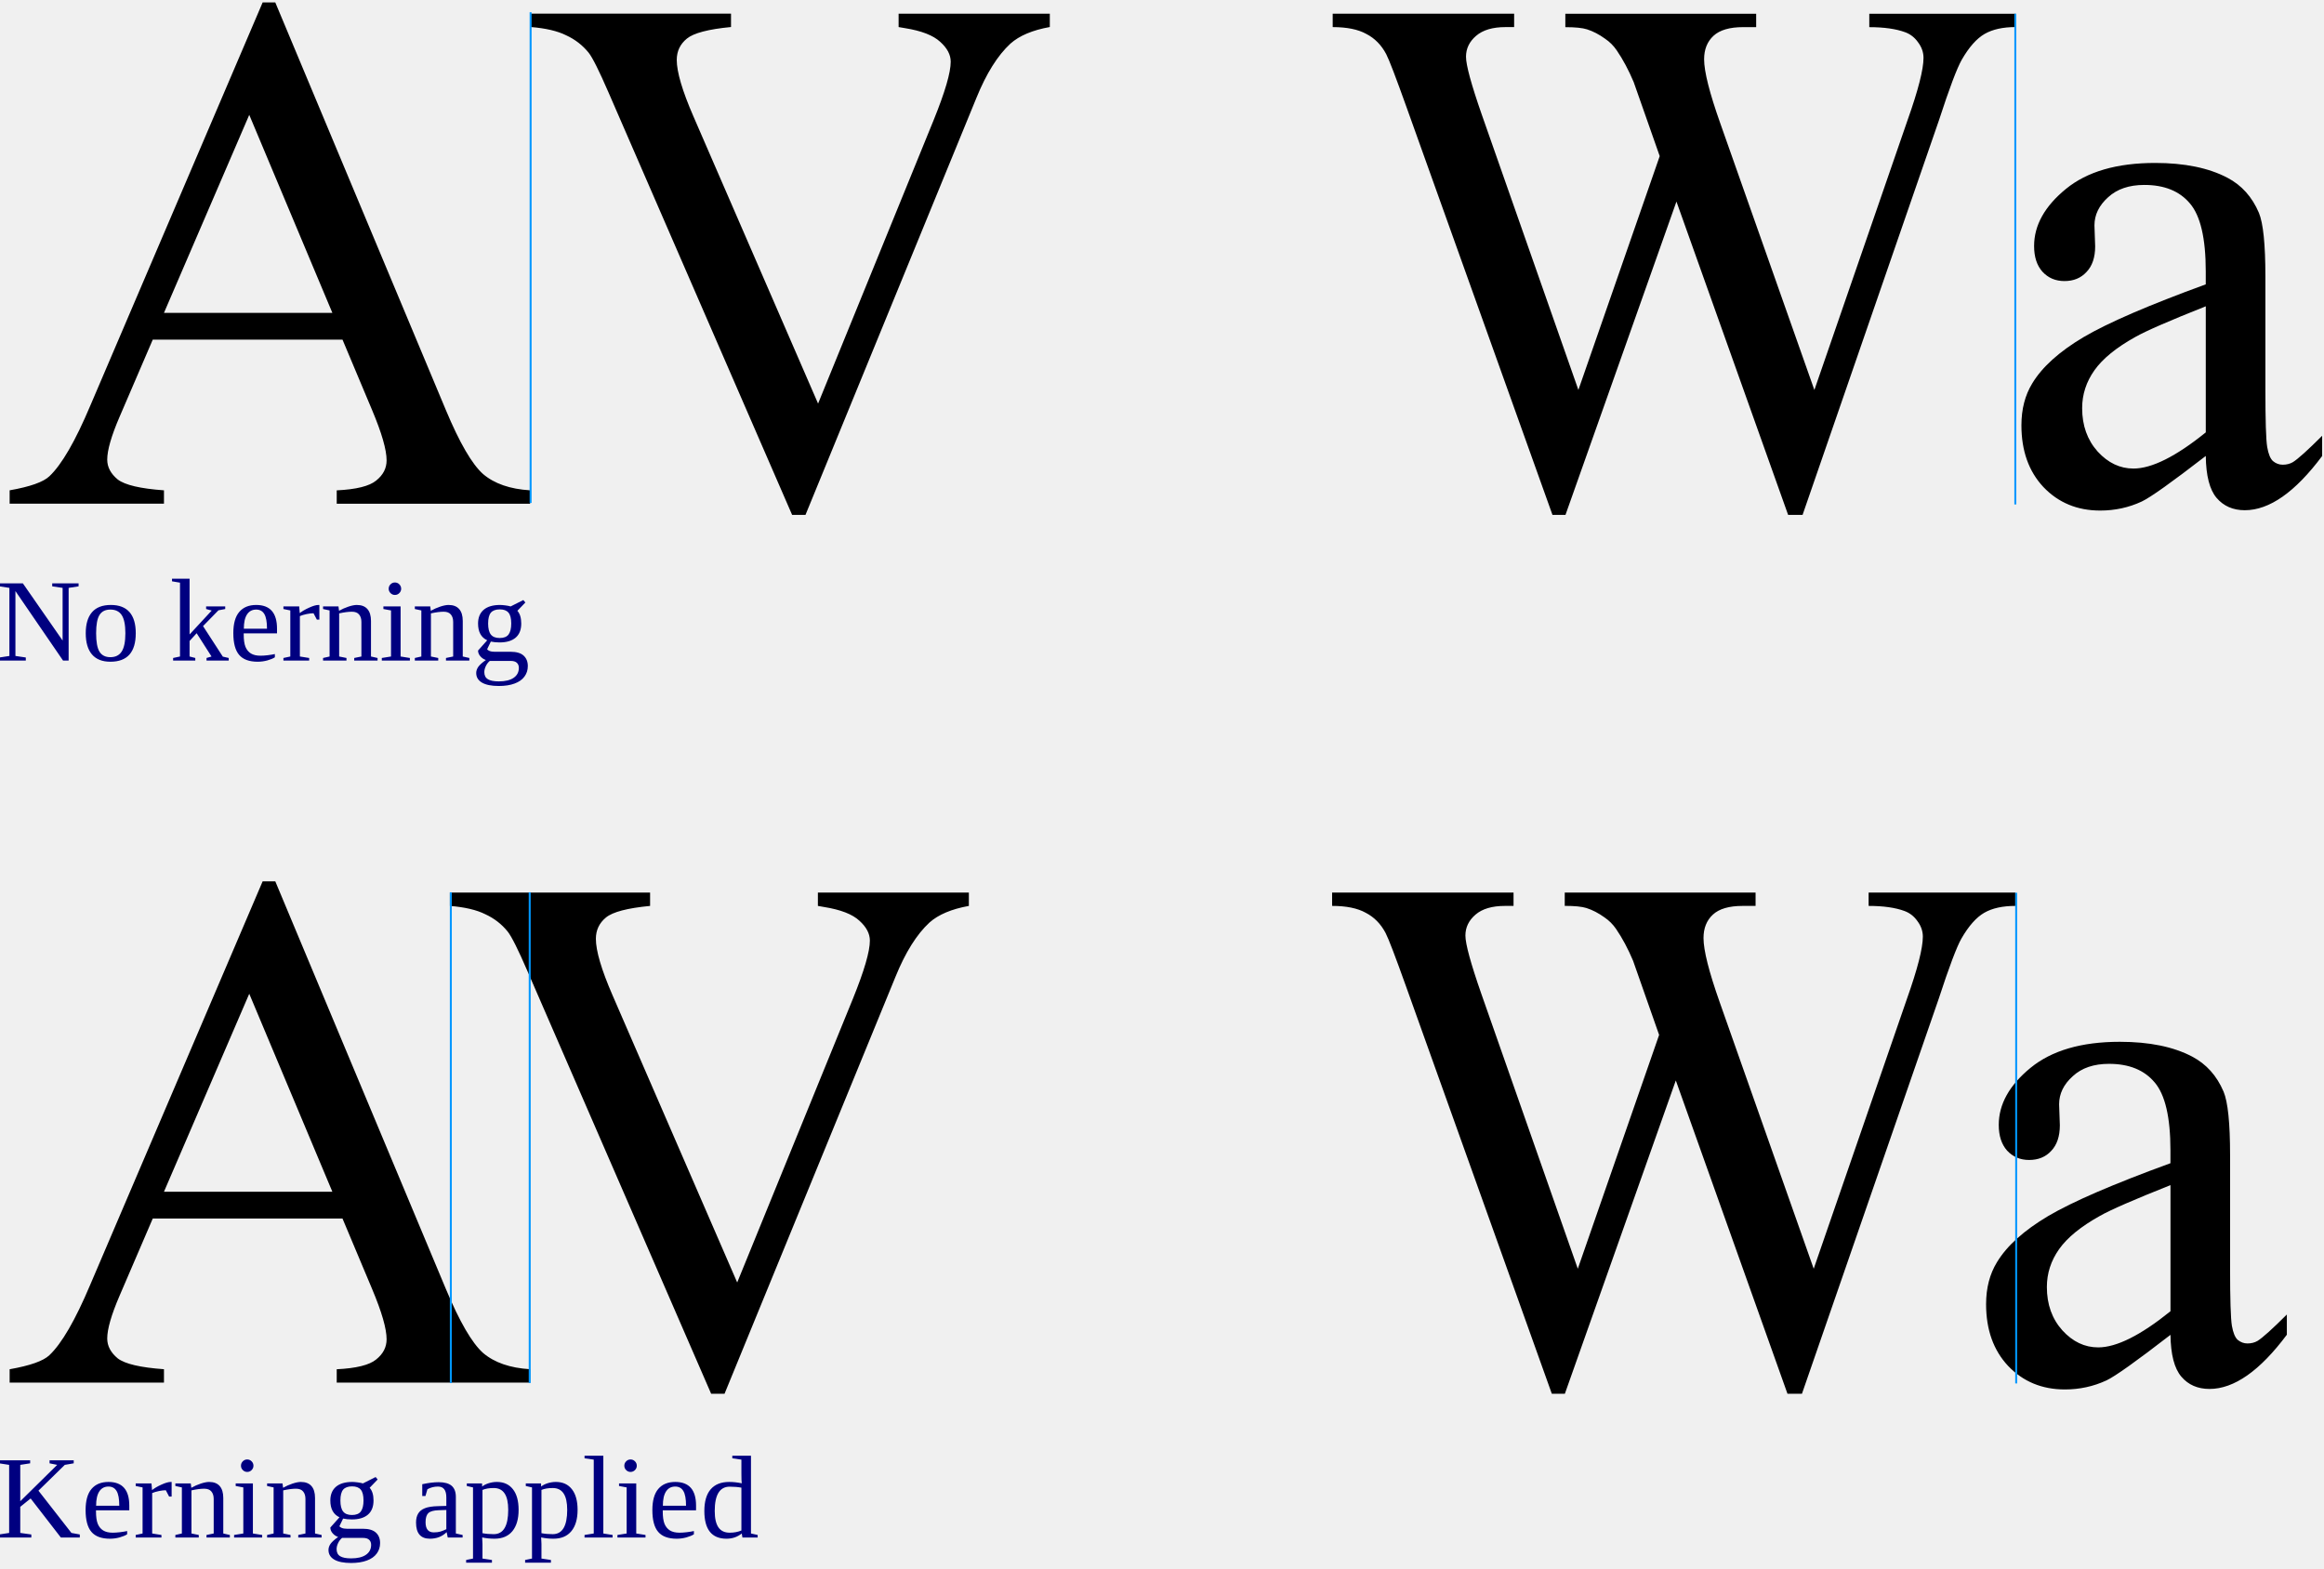
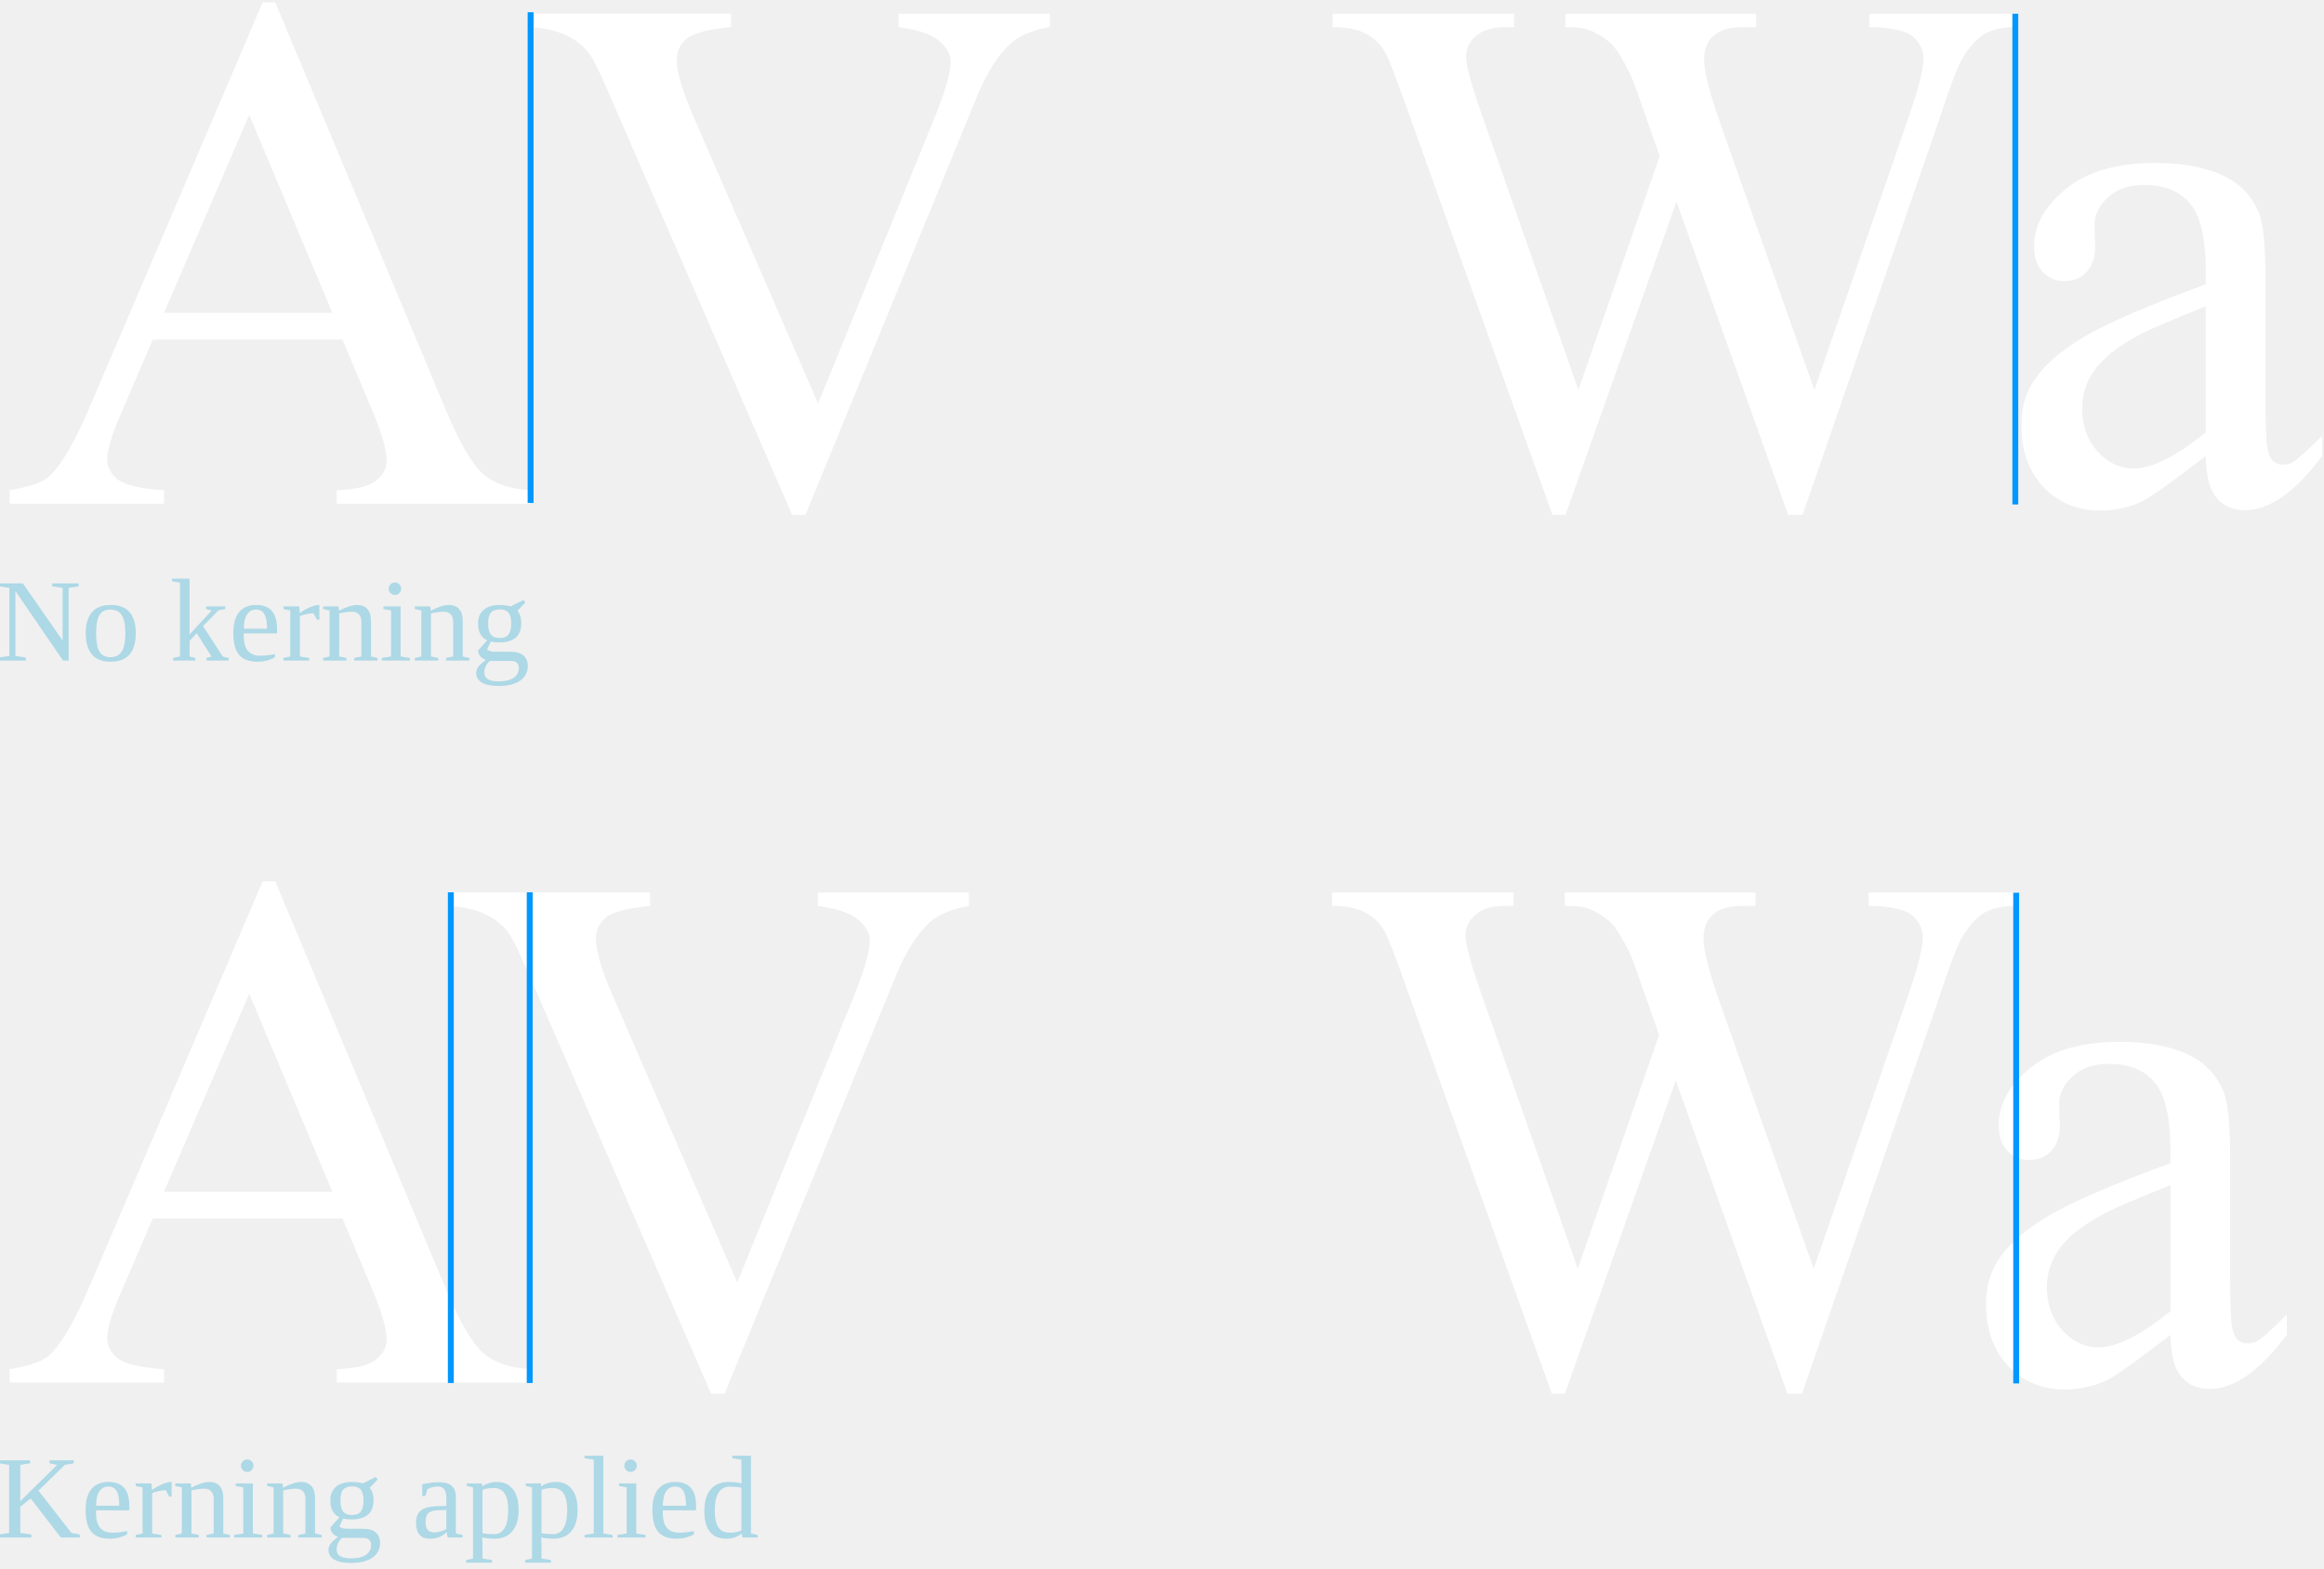
<svg xmlns="http://www.w3.org/2000/svg" viewBox="0 0 591 399">
  <g fill="none" fill-rule="evenodd">
-     <path fill="#000" fill-rule="nonzero" d="M87.103 309.904H38.85l-8.457 19.67c-2.083 4.84-3.125 8.455-3.125 10.844 0 1.9.89 3.585 2.666 5.055 1.838 1.41 5.76 2.33 11.764 2.758v3.41H2.452v-3.4c5.208-.92 8.578-2.11 10.11-3.58 3.125-2.94 6.587-8.91 10.386-17.92L66.79 224.15h3.217l43.382 103.676c3.49 8.334 6.64 13.757 9.46 16.27 2.88 2.45 6.86 3.828 11.95 4.135v3.41H85.63v-3.4c4.963-.24 8.303-1.07 10.018-2.48 1.777-1.41 2.666-3.12 2.666-5.14 0-2.69-1.226-6.95-3.677-12.77L87.1 309.91m-2.574-6.8l-21.14-50.367-21.692 50.36h42.83M246.387 227v3.4c-4.412.797-7.752 2.206-10.02 4.228-3.246 3.002-6.126 7.598-8.638 13.787L184.25 354.48h-3.4l-46.69-107.443c-2.388-5.515-4.073-8.885-5.054-10.11-1.532-1.9-3.43-3.37-5.698-4.412-2.206-1.103-5.21-1.808-9.008-2.114V227h50.92v3.4c-5.76.552-9.498 1.532-11.214 2.94-1.715 1.41-2.573 3.218-2.573 5.424 0 3.064 1.41 7.843 4.228 14.338l31.71 73.07 29.42-72.15c2.88-7.108 4.32-12.04 4.32-14.8 0-1.775-.89-3.46-2.66-5.054-1.77-1.654-4.78-2.818-9-3.492-.3-.06-.82-.153-1.56-.276V227h38.42m266.09 0v3.4c-3.24 0-5.88.582-7.9 1.746-2.02 1.165-3.95 3.34-5.79 6.526-1.22 2.145-3.15 7.26-5.79 15.35L458.24 354.48h-3.676l-28.4-79.69-28.218 79.69h-3.31L357.6 250.987c-2.756-7.72-4.503-12.285-5.238-13.695-1.225-2.328-2.91-4.044-5.055-5.147-2.083-1.164-4.933-1.746-8.548-1.746V227h46.14v3.4h-2.21c-3.25 0-5.73.735-7.45 2.206-1.72 1.47-2.58 3.248-2.58 5.33 0 2.145 1.35 7.078 4.04 14.8l24.54 69.943 20.68-59.47-3.68-10.48-2.94-8.37c-1.29-3.07-2.73-5.76-4.32-8.09-.8-1.17-1.78-2.15-2.94-2.94-1.54-1.11-3.07-1.9-4.6-2.39-1.17-.37-3.01-.55-5.52-.55V227h48.53v3.4h-3.31c-3.43 0-5.95.735-7.54 2.206-1.6 1.47-2.39 3.462-2.39 5.974 0 3.125 1.38 8.58 4.13 16.36l23.893 67.74 23.713-68.66c2.693-7.597 4.04-12.866 4.04-15.808 0-1.41-.46-2.726-1.38-3.952-.857-1.225-1.96-2.083-3.31-2.573-2.326-.858-5.36-1.287-9.1-1.287V227h37.23m39.52 112.5c-8.64 6.678-14.06 10.538-16.268 11.58-3.31 1.532-6.833 2.298-10.57 2.298-5.82 0-10.63-1.992-14.43-5.974-3.74-3.983-5.608-9.222-5.608-15.717 0-4.106.92-7.66 2.76-10.662 2.51-4.167 6.86-8.088 13.05-11.765 6.25-3.676 16.61-8.15 31.07-13.42v-3.308c0-8.394-1.35-14.154-4.047-17.28-2.635-3.124-6.495-4.687-11.58-4.687-3.86 0-6.925 1.042-9.19 3.125-2.33 2.084-3.494 4.474-3.494 7.17l.187 5.33c0 2.82-.734 4.994-2.204 6.526-1.41 1.532-3.28 2.298-5.61 2.298-2.267 0-4.136-.797-5.607-2.39-1.41-1.593-2.115-3.768-2.115-6.526 0-5.27 2.7-10.11 8.09-14.522 5.39-4.41 12.96-6.617 22.7-6.617 7.48 0 13.608 1.25 18.387 3.76 3.61 1.9 6.28 4.87 7.993 8.91 1.105 2.63 1.657 8.02 1.657 16.17v28.59c0 8.02.157 12.96.46 14.79.31 1.77.8 2.97 1.47 3.58.74.61 1.566.92 2.486.92.98 0 1.84-.22 2.57-.65 1.29-.8 3.77-3.04 7.45-6.71v5.14c-6.86 9.19-13.42 13.79-19.67 13.79-3 0-5.39-1.04-7.163-3.127-1.78-2.084-2.7-5.638-2.76-10.66m0-5.977v-32.07c-9.25 3.674-15.227 6.28-17.92 7.81-4.84 2.695-8.306 5.514-10.39 8.455-2.083 2.94-3.124 6.16-3.124 9.65 0 4.416 1.31 8.09 3.95 11.03 2.63 2.88 5.67 4.32 9.1 4.32 4.66 0 10.78-3.06 18.38-9.19M87.102 86.373H38.85l-8.457 19.67c-2.083 4.84-3.125 8.46-3.125 10.85 0 1.9.89 3.58 2.666 5.05 1.838 1.41 5.76 2.33 11.764 2.76v3.4H2.452v-3.4c5.208-.92 8.578-2.11 10.11-3.58 3.125-2.94 6.587-8.92 10.386-17.926L66.79.62h3.217l43.382 103.677c3.49 8.333 6.64 13.756 9.46 16.268 2.88 2.45 6.86 3.83 11.95 4.136v3.41H85.63v-3.4c4.963-.24 8.303-1.07 10.018-2.48 1.777-1.41 2.666-3.12 2.666-5.14 0-2.69-1.226-6.95-3.677-12.77L87.1 86.38m-2.574-6.8l-21.14-50.37-21.692 50.37h42.83M266.97 3.47v3.4c-4.413.797-7.752 2.207-10.02 4.23-3.247 3-6.127 7.597-8.64 13.785L204.838 130.95h-3.4L154.744 23.508c-2.39-5.515-4.075-8.885-5.055-10.11-1.54-1.9-3.44-3.37-5.7-4.412-2.21-1.103-5.21-1.808-9.01-2.114v-3.4h50.92v3.4c-5.76.552-9.5 1.533-11.22 2.942-1.72 1.41-2.58 3.217-2.58 5.423 0 3.063 1.41 7.843 4.23 14.338l31.71 73.07 29.41-72.15c2.88-7.11 4.32-12.04 4.32-14.8 0-1.776-.89-3.46-2.67-5.054-1.78-1.65-4.78-2.82-9.01-3.49-.31-.06-.83-.15-1.57-.27v-3.4h38.42m245.66 0v3.4c-3.25 0-5.89.59-7.91 1.75-2.02 1.17-3.95 3.34-5.79 6.53-1.23 2.15-3.16 7.26-5.79 15.35L458.4 130.95h-3.675l-28.4-79.686-28.218 79.687h-3.31l-37.04-103.49c-2.756-7.72-4.503-12.28-5.238-13.69-1.23-2.33-2.92-4.04-5.06-5.14-2.09-1.16-4.94-1.74-8.55-1.74v-3.4h46.14v3.4h-2.21c-3.25 0-5.73.74-7.45 2.21-1.72 1.47-2.58 3.25-2.58 5.33 0 2.15 1.35 7.08 4.04 14.8l24.54 69.94 20.68-59.46-3.68-10.48-2.94-8.36c-1.29-3.06-2.73-5.76-4.32-8.08-.8-1.165-1.78-2.15-2.95-2.94-1.53-1.105-3.06-1.9-4.596-2.39-1.164-.37-3.003-.553-5.515-.553V3.5h48.53v3.4h-3.31c-3.43 0-5.944.735-7.537 2.205s-2.39 3.466-2.39 5.978c0 3.125 1.38 8.58 4.14 16.36l23.9 67.74 23.71-68.66c2.694-7.598 4.042-12.868 4.042-15.81 0-1.408-.46-2.726-1.38-3.95-.857-1.227-1.96-2.084-3.308-2.575-2.33-.853-5.36-1.282-9.1-1.282V3.5h37.23m48.33 112.47c-8.64 6.68-14.06 10.54-16.27 11.58-3.305 1.54-6.83 2.3-10.57 2.3-5.82 0-10.63-1.99-14.43-5.97-3.734-3.98-5.603-9.22-5.603-15.715 0-4.11.92-7.66 2.76-10.665 2.51-4.164 6.86-8.085 13.05-11.762 6.25-3.674 16.606-8.147 31.067-13.417V69c0-8.393-1.35-14.153-4.043-17.28-2.63-3.123-6.49-4.685-11.58-4.686-3.86 0-6.92 1.04-9.19 3.12-2.33 2.085-3.49 4.475-3.49 7.17l.18 5.33c0 2.82-.734 4.995-2.21 6.527-1.41 1.53-3.273 2.3-5.6 2.3-2.27 0-4.14-.79-5.61-2.39-1.41-1.59-2.11-3.76-2.11-6.52 0-5.27 2.695-10.11 8.09-14.52 5.39-4.41 12.96-6.61 22.7-6.61 7.474 0 13.6 1.26 18.38 3.77 3.62 1.9 6.28 4.87 8 8.92 1.1 2.63 1.65 8.026 1.65 16.175v28.58c0 8.03.15 12.96.46 14.8.304 1.776.795 2.97 1.47 3.584.734.61 1.56.92 2.48.92.98 0 1.84-.22 2.574-.648 1.29-.8 3.77-3.036 7.45-6.71v5.144c-6.86 9.19-13.42 13.788-19.67 13.788-3 0-5.39-1.05-7.17-3.13-1.774-2.08-2.693-5.64-2.754-10.66m0-5.98V77.9c-9.258 3.675-15.23 6.28-17.93 7.81-4.84 2.697-8.3 5.516-10.38 8.457-2.083 2.94-3.13 6.158-3.13 9.65 0 4.413 1.32 8.09 3.95 11.03 2.64 2.88 5.67 4.32 9.1 4.32 4.66 0 10.79-3.064 18.38-9.19" />
-     <path stroke="#0097FF" stroke-width=".5" d="M114.647 226.937V351.74m20.06-124.803V351.74m378.016-124.69v124.8M134.935 3.117v124.8M512.5 3.493v124.802" />
-     <text fill="navy" font-size="30" transform="translate(-2)">
+     <path fill="#fff" fill-rule="nonzero" d="M87.103 309.904H38.85l-8.457 19.67c-2.083 4.84-3.125 8.455-3.125 10.844 0 1.9.89 3.585 2.666 5.055 1.838 1.41 5.76 2.33 11.764 2.758v3.41H2.452v-3.4c5.208-.92 8.578-2.11 10.11-3.58 3.125-2.94 6.587-8.91 10.386-17.92L66.79 224.15h3.217l43.382 103.676c3.49 8.334 6.64 13.757 9.46 16.27 2.88 2.45 6.86 3.828 11.95 4.135v3.41H85.63v-3.4c4.963-.24 8.303-1.07 10.018-2.48 1.777-1.41 2.666-3.12 2.666-5.14 0-2.69-1.226-6.95-3.677-12.77L87.1 309.91m-2.574-6.8l-21.14-50.367-21.692 50.36h42.83M246.387 227v3.4c-4.412.797-7.752 2.206-10.02 4.228-3.246 3.002-6.126 7.598-8.638 13.787L184.25 354.48h-3.4l-46.69-107.443c-2.388-5.515-4.073-8.885-5.054-10.11-1.532-1.9-3.43-3.37-5.698-4.412-2.206-1.103-5.21-1.808-9.008-2.114V227h50.92v3.4c-5.76.552-9.498 1.532-11.214 2.94-1.715 1.41-2.573 3.218-2.573 5.424 0 3.064 1.41 7.843 4.228 14.338l31.71 73.07 29.42-72.15c2.88-7.108 4.32-12.04 4.32-14.8 0-1.775-.89-3.46-2.66-5.054-1.77-1.654-4.78-2.818-9-3.492-.3-.06-.82-.153-1.56-.276V227h38.42m266.09 0v3.4c-3.24 0-5.88.582-7.9 1.746-2.02 1.165-3.95 3.34-5.79 6.526-1.22 2.145-3.15 7.26-5.79 15.35L458.24 354.48h-3.676l-28.4-79.69-28.218 79.69h-3.31L357.6 250.987c-2.756-7.72-4.503-12.285-5.238-13.695-1.225-2.328-2.91-4.044-5.055-5.147-2.083-1.164-4.933-1.746-8.548-1.746V227h46.14v3.4h-2.21c-3.25 0-5.73.735-7.45 2.206-1.72 1.47-2.58 3.248-2.58 5.33 0 2.145 1.35 7.078 4.04 14.8l24.54 69.943 20.68-59.47-3.68-10.48-2.94-8.37c-1.29-3.07-2.73-5.76-4.32-8.09-.8-1.17-1.78-2.15-2.94-2.94-1.54-1.11-3.07-1.9-4.6-2.39-1.17-.37-3.01-.55-5.52-.55V227h48.53v3.4h-3.31c-3.43 0-5.95.735-7.54 2.206-1.6 1.47-2.39 3.462-2.39 5.974 0 3.125 1.38 8.58 4.13 16.36l23.893 67.74 23.713-68.66c2.693-7.597 4.04-12.866 4.04-15.808 0-1.41-.46-2.726-1.38-3.952-.857-1.225-1.96-2.083-3.31-2.573-2.326-.858-5.36-1.287-9.1-1.287V227h37.23m39.52 112.5c-8.64 6.678-14.06 10.538-16.268 11.58-3.31 1.532-6.833 2.298-10.57 2.298-5.82 0-10.63-1.992-14.43-5.974-3.74-3.983-5.608-9.222-5.608-15.717 0-4.106.92-7.66 2.76-10.662 2.51-4.167 6.86-8.088 13.05-11.765 6.25-3.676 16.61-8.15 31.07-13.42v-3.308c0-8.394-1.35-14.154-4.047-17.28-2.635-3.124-6.495-4.687-11.58-4.687-3.86 0-6.925 1.042-9.19 3.125-2.33 2.084-3.494 4.474-3.494 7.17l.187 5.33c0 2.82-.734 4.994-2.204 6.526-1.41 1.532-3.28 2.298-5.61 2.298-2.267 0-4.136-.797-5.607-2.39-1.41-1.593-2.115-3.768-2.115-6.526 0-5.27 2.7-10.11 8.09-14.522 5.39-4.41 12.96-6.617 22.7-6.617 7.48 0 13.608 1.25 18.387 3.76 3.61 1.9 6.28 4.87 7.993 8.91 1.105 2.63 1.657 8.02 1.657 16.17v28.59c0 8.02.157 12.96.46 14.79.31 1.77.8 2.97 1.47 3.58.74.61 1.566.92 2.486.92.98 0 1.84-.22 2.57-.65 1.29-.8 3.77-3.04 7.45-6.71v5.14c-6.86 9.19-13.42 13.79-19.67 13.79-3 0-5.39-1.04-7.163-3.127-1.78-2.084-2.7-5.638-2.76-10.66m0-5.977v-32.07c-9.25 3.674-15.227 6.28-17.92 7.81-4.84 2.695-8.306 5.514-10.39 8.455-2.083 2.94-3.124 6.16-3.124 9.65 0 4.416 1.31 8.09 3.95 11.03 2.63 2.88 5.67 4.32 9.1 4.32 4.66 0 10.78-3.06 18.38-9.19M87.102 86.373H38.85l-8.457 19.67c-2.083 4.84-3.125 8.46-3.125 10.85 0 1.9.89 3.58 2.666 5.05 1.838 1.41 5.76 2.33 11.764 2.76v3.4H2.452v-3.4c5.208-.92 8.578-2.11 10.11-3.58 3.125-2.94 6.587-8.92 10.386-17.926L66.79.62h3.217l43.382 103.677c3.49 8.333 6.64 13.756 9.46 16.268 2.88 2.45 6.86 3.83 11.95 4.136v3.41H85.63v-3.4c4.963-.24 8.303-1.07 10.018-2.48 1.777-1.41 2.666-3.12 2.666-5.14 0-2.69-1.226-6.95-3.677-12.77L87.1 86.38m-2.574-6.8l-21.14-50.37-21.692 50.37h42.83M266.97 3.47v3.4c-4.413.797-7.752 2.207-10.02 4.23-3.247 3-6.127 7.597-8.64 13.785L204.838 130.95h-3.4L154.744 23.508c-2.39-5.515-4.075-8.885-5.055-10.11-1.54-1.9-3.44-3.37-5.7-4.412-2.21-1.103-5.21-1.808-9.01-2.114v-3.4h50.92v3.4c-5.76.552-9.5 1.533-11.22 2.942-1.72 1.41-2.58 3.217-2.58 5.423 0 3.063 1.41 7.843 4.23 14.338l31.71 73.07 29.41-72.15c2.88-7.11 4.32-12.04 4.32-14.8 0-1.776-.89-3.46-2.67-5.054-1.78-1.65-4.78-2.82-9.01-3.49-.31-.06-.83-.15-1.57-.27v-3.4h38.42m245.66 0v3.4c-3.25 0-5.89.59-7.91 1.75-2.02 1.17-3.95 3.34-5.79 6.53-1.23 2.15-3.16 7.26-5.79 15.35L458.4 130.95h-3.675l-28.4-79.686-28.218 79.687h-3.31l-37.04-103.49c-2.756-7.72-4.503-12.28-5.238-13.69-1.23-2.33-2.92-4.04-5.06-5.14-2.09-1.16-4.94-1.74-8.55-1.74v-3.4h46.14v3.4h-2.21c-3.25 0-5.73.74-7.45 2.21-1.72 1.47-2.58 3.25-2.58 5.33 0 2.15 1.35 7.08 4.04 14.8l24.54 69.94 20.68-59.46-3.68-10.48-2.94-8.36c-1.29-3.06-2.73-5.76-4.32-8.08-.8-1.165-1.78-2.15-2.95-2.94-1.53-1.105-3.06-1.9-4.596-2.39-1.164-.37-3.003-.553-5.515-.553V3.5h48.53v3.4h-3.31c-3.43 0-5.944.735-7.537 2.205s-2.39 3.466-2.39 5.978c0 3.125 1.38 8.58 4.14 16.36l23.9 67.74 23.71-68.66c2.694-7.598 4.042-12.868 4.042-15.81 0-1.408-.46-2.726-1.38-3.95-.857-1.227-1.96-2.084-3.308-2.575-2.33-.853-5.36-1.282-9.1-1.282V3.5h37.23m48.33 112.47c-8.64 6.68-14.06 10.54-16.27 11.58-3.305 1.54-6.83 2.3-10.57 2.3-5.82 0-10.63-1.99-14.43-5.97-3.734-3.98-5.603-9.22-5.603-15.715 0-4.11.92-7.66 2.76-10.665 2.51-4.164 6.86-8.085 13.05-11.762 6.25-3.674 16.606-8.147 31.067-13.417V69c0-8.393-1.35-14.153-4.043-17.28-2.63-3.123-6.49-4.685-11.58-4.686-3.86 0-6.92 1.04-9.19 3.12-2.33 2.085-3.49 4.475-3.49 7.17l.18 5.33c0 2.82-.734 4.995-2.21 6.527-1.41 1.53-3.273 2.3-5.6 2.3-2.27 0-4.14-.79-5.61-2.39-1.41-1.59-2.11-3.76-2.11-6.52 0-5.27 2.695-10.11 8.09-14.52 5.39-4.41 12.96-6.61 22.7-6.61 7.474 0 13.6 1.26 18.38 3.77 3.62 1.9 6.28 4.87 8 8.92 1.1 2.63 1.65 8.026 1.65 16.175v28.58c0 8.03.15 12.96.46 14.8.304 1.776.795 2.97 1.47 3.584.734.61 1.56.92 2.48.92.98 0 1.84-.22 2.574-.648 1.29-.8 3.77-3.036 7.45-6.71v5.144c-6.86 9.19-13.42 13.788-19.67 13.788-3 0-5.39-1.05-7.17-3.13-1.774-2.08-2.693-5.64-2.754-10.66m0-5.98V77.9c-9.258 3.675-15.23 6.28-17.93 7.81-4.84 2.697-8.3 5.516-10.38 8.457-2.083 2.94-3.13 6.158-3.13 9.65 0 4.413 1.32 8.09 3.95 11.03 2.64 2.88 5.67 4.32 9.1 4.32 4.66 0 10.79-3.064 18.38-9.19" />
+     <path stroke="#0097FF" stroke-width="1.5" d="M114.647 226.937V351.74m20.06-124.803V351.74m378.016-124.69v124.8M134.935 3.117v124.8M512.5 3.493v124.802" />
+     <text fill="lightblue" font-size="30" transform="translate(-2)">
      <tspan x="1" y="168">No kerning</tspan>
    </text>
-     <text fill="navy" font-size="30" transform="translate(-2)">
+     <text fill="lightblue" font-size="30" transform="translate(-2)">
      <tspan x=".935" y="391.043">Kerning applied</tspan>
    </text>
  </g>
</svg>
